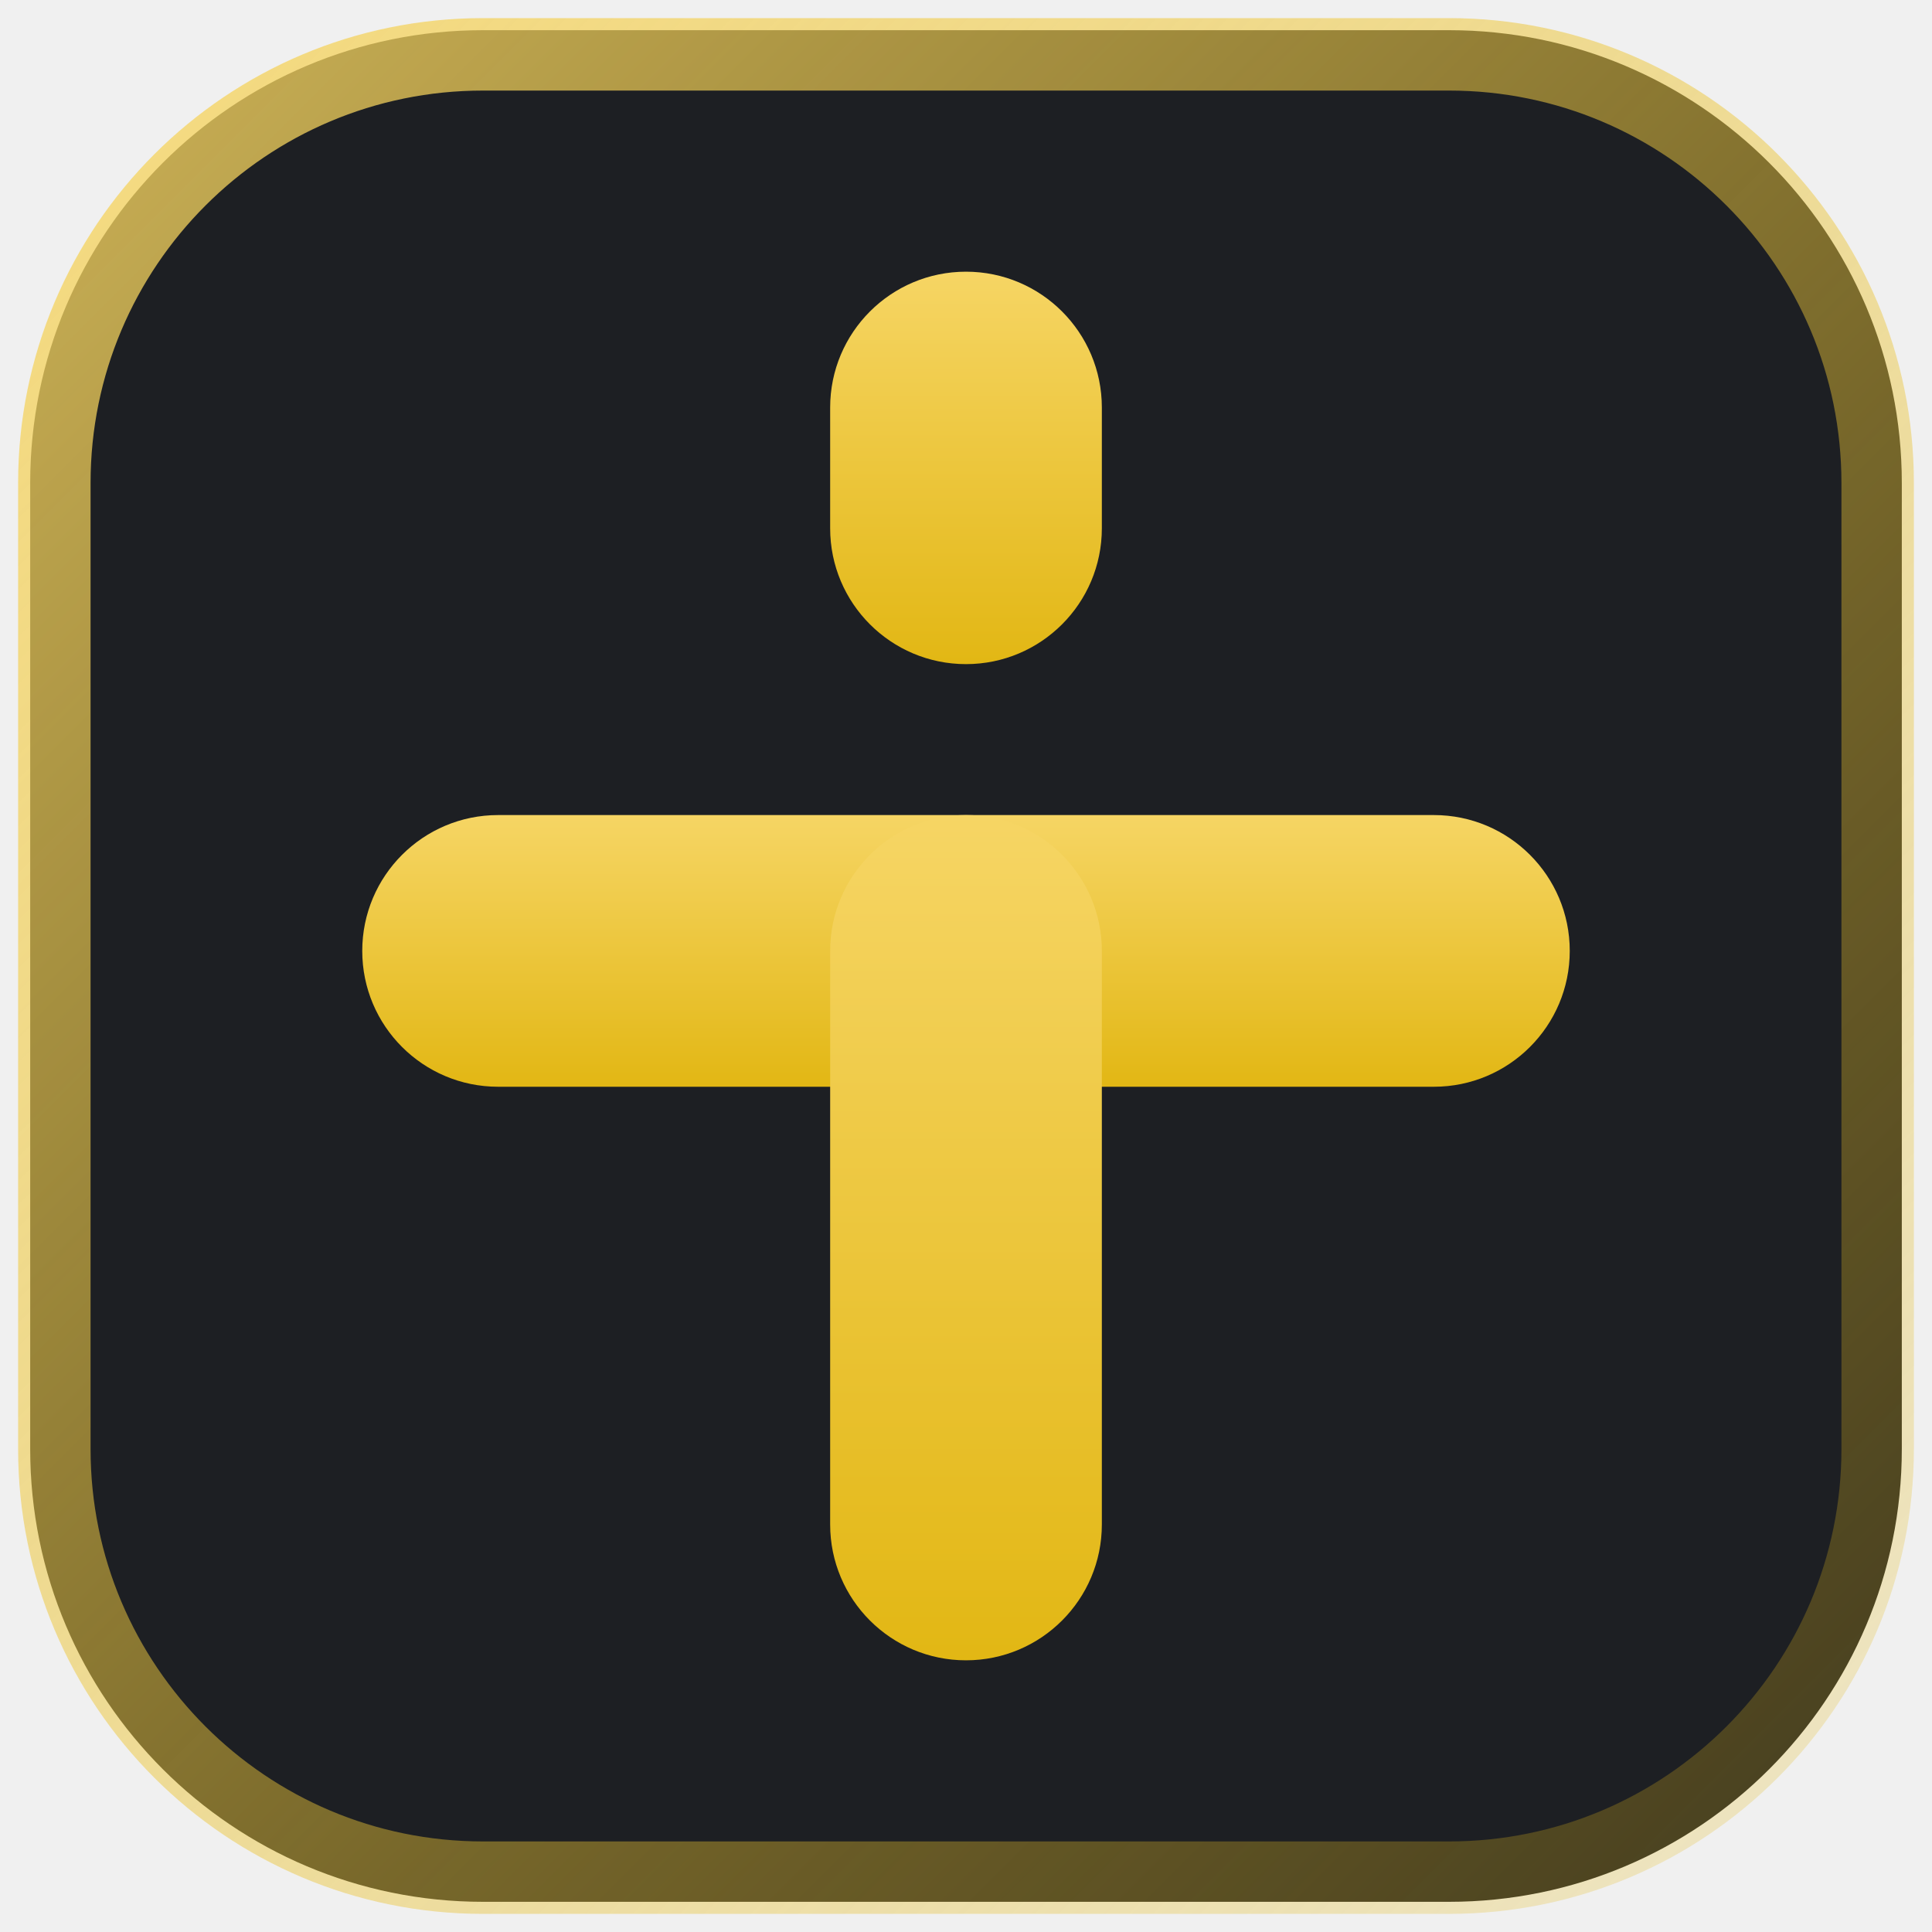
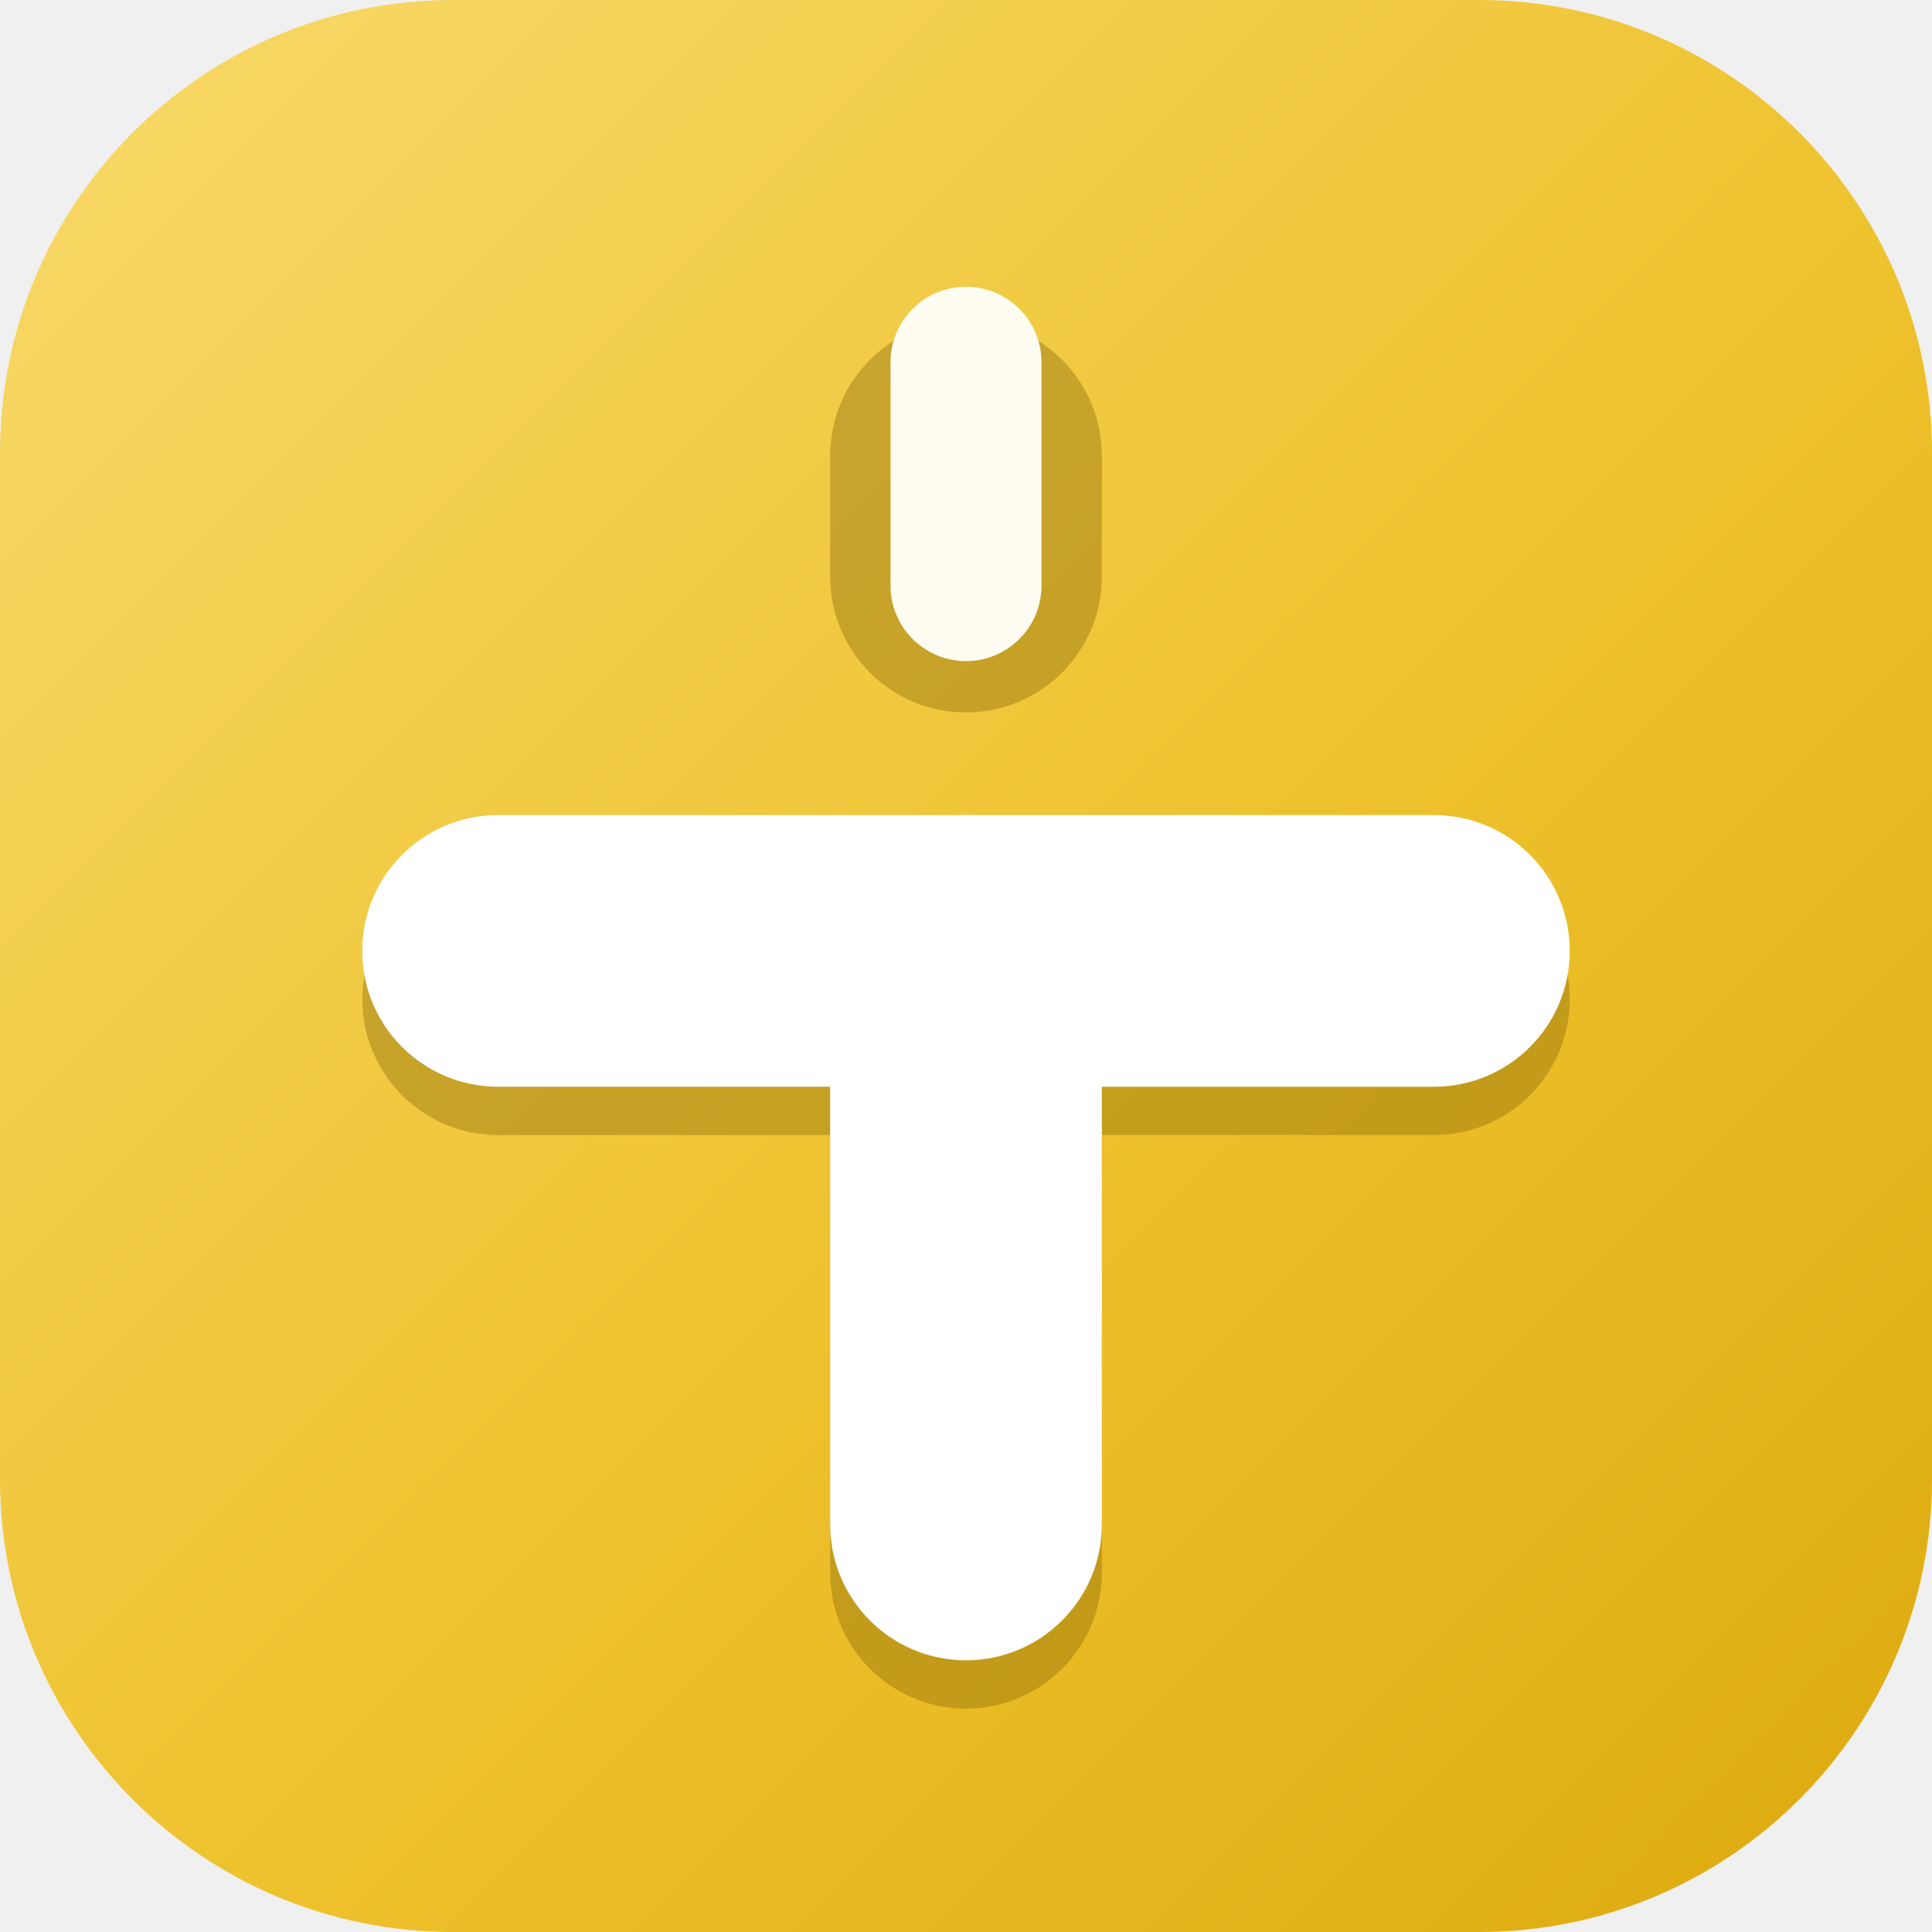
<svg xmlns="http://www.w3.org/2000/svg" viewBox="0 0 32 32">
  <defs>
-     <linearGradient id="g" x1="0" y1="0" x2="0" y2="1">
-       <stop offset="0%" stop-color="#f6d564" />
-       <stop offset="100%" stop-color="#e2b714" />
-     </linearGradient>
-     <linearGradient id="ring" x1="0" y1="0" x2="1" y2="1">
-       <stop offset="0%" stop-color="#f6d564" stop-opacity="0.8" />
-       <stop offset="100%" stop-color="#e2b714" stop-opacity="0.2" />
+     <linearGradient id="tile" x1="0" y1="0" x2="1" y2="1">
+       <stop offset="0%" stop-color="#f8da6b" />
+       <stop offset="55%" stop-color="#eec22e" />
+       <stop offset="100%" stop-color="#dca90d" />
    </linearGradient>
  </defs>
-   <rect x="0.5" y="0.5" width="31" height="31" rx="7.5" fill="#1d1f23" />
-   <rect x="0.9" y="0.9" width="30.2" height="30.2" rx="7.1" fill="none" stroke="url(#ring)" stroke-width="1.2" />
-   <rect x="13.75" y="4.5" width="4.5" height="6.5" rx="2.25" fill="url(#g)">
-     <animate attributeName="opacity" values="1;1;0.15;1;1" keyTimes="0;0.44;0.5;0.56;1" dur="1.5s" repeatCount="indefinite" />
+   <rect width="32" height="32" rx="7.5" fill="url(#tile)" />
+   <g fill="#8a6a08" opacity="0.4" transform="translate(0 0.8)">
+     <rect x="13.75" y="4.5" width="4.5" height="6.5" rx="2.25" />
+     <rect x="6" y="13.5" width="20" height="4.5" rx="2.25" />
+     <rect x="13.75" y="13.5" width="4.5" height="14" rx="2.25" />
+   </g>
+   <g fill="#ffffff">
+     <rect x="6" y="13.5" width="20" height="4.5" rx="2.25" />
+     <rect x="13.75" y="13.5" width="4.5" height="14" rx="2.25" />
+   </g>
+   <rect x="14.75" y="4.75" width="2.5" height="6.2" rx="1.25" fill="#fffdf2">
+     <animate attributeName="opacity" values="1;1;0.1;1;1" keyTimes="0;0.44;0.5;0.56;1" dur="1.5s" repeatCount="indefinite" />
  </rect>
-   <rect x="6" y="13.5" width="20" height="4.5" rx="2.25" fill="url(#g)" />
-   <rect x="13.75" y="13.5" width="4.5" height="14" rx="2.25" fill="url(#g)" />
</svg>
